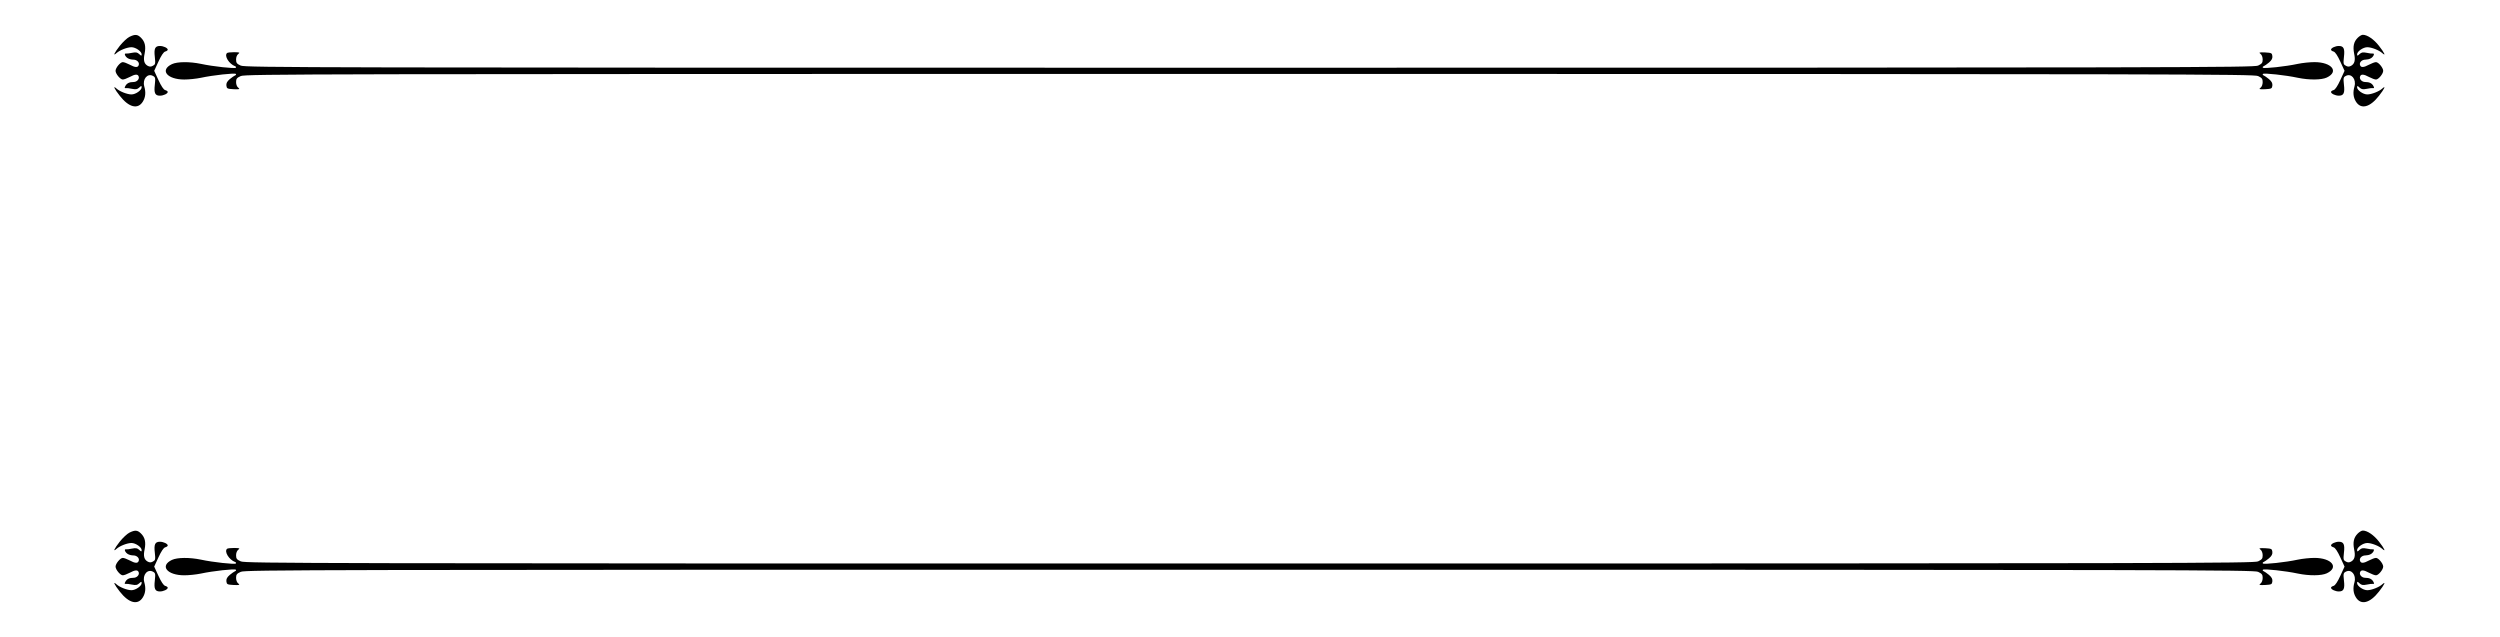
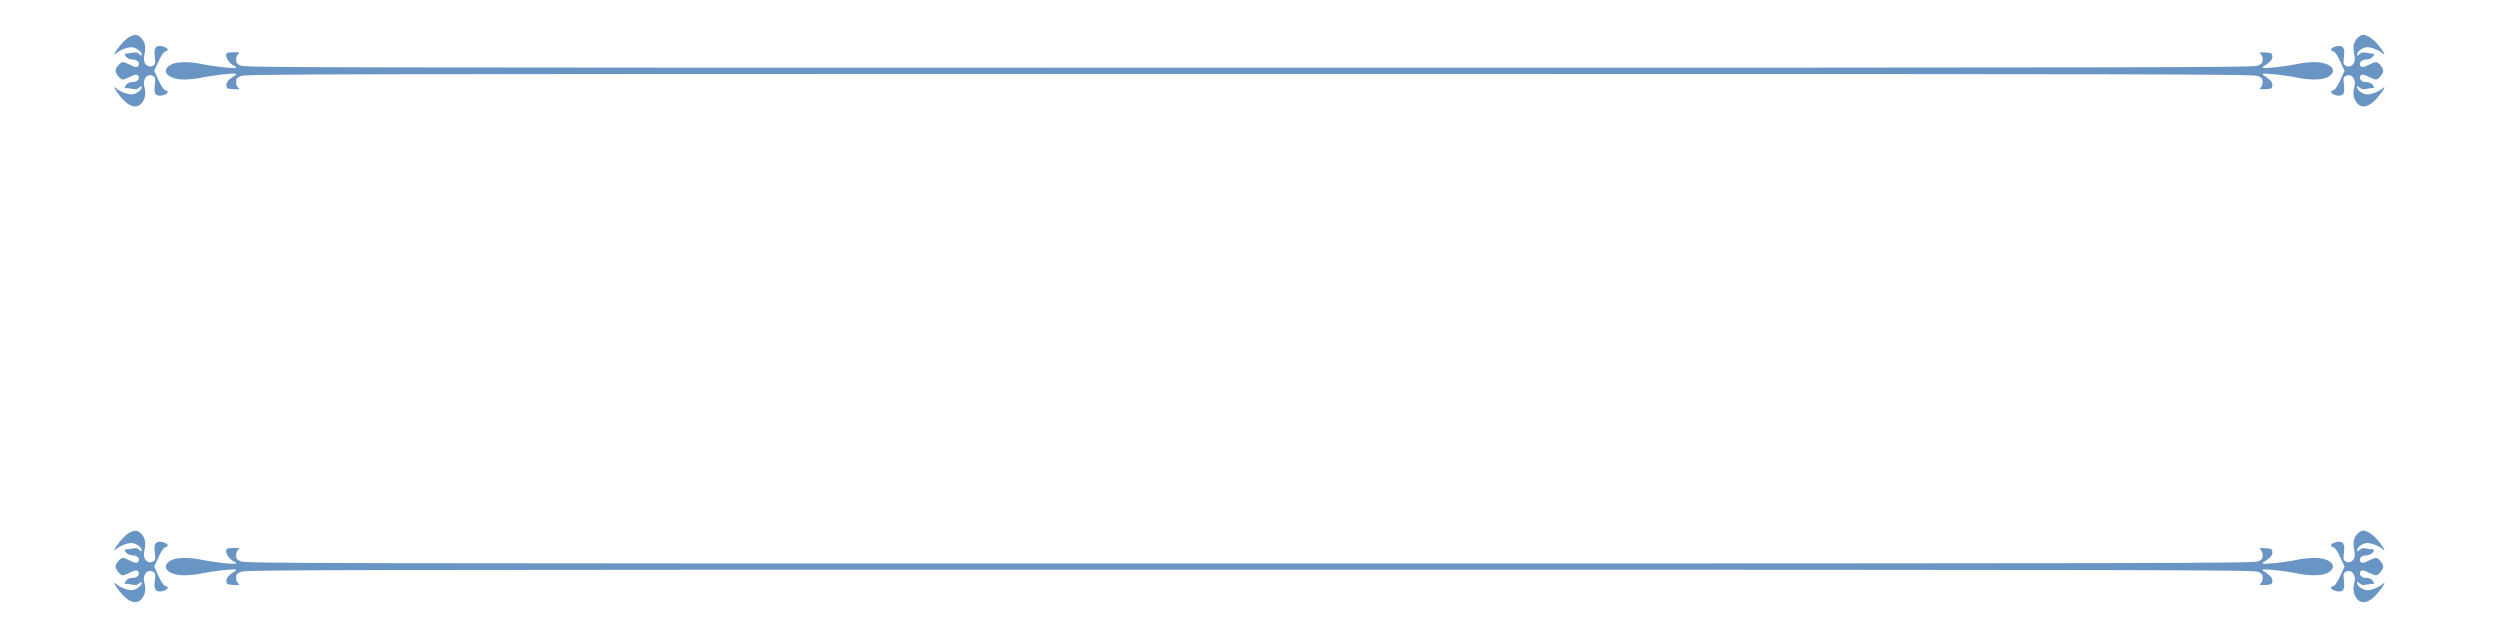
<svg xmlns="http://www.w3.org/2000/svg" version="1.0" width="2012pt" height="512pt" viewBox="0 0 2012 512" preserveAspectRatio="xMidYMid meet">
-   <g transform="translate(0,512) scale(0.1,-0.1)" fill="#000000" stroke="none">
+   <g transform="translate(0,512) scale(0.1,-0.1)" fill="#6995c5" stroke="none">
    <path d="M1041 4823 c-18 -9 -53 -42 -77 -72 -45 -57 -58 -87 -26 -58 25 23 86 47 120 47 34 0 82 -34 82 -57 0 -14 -3 -14 -20 2 -15 14 -27 16 -57 10 -21 -5 -44 -7 -50 -6 -18 3 -4 -28 18 -39 10 -6 29 -10 42 -10 29 0 52 -23 43 -45 -7 -20 -29 -19 -73 5 -21 11 -45 20 -55 20 -20 0 -58 -46 -58 -70 0 -24 38 -70 58 -70 10 0 34 9 55 20 44 24 66 25 73 5 8 -21 -14 -45 -41 -45 -34 0 -54 -10 -66 -32 -8 -15 -7 -19 3 -17 7 1 30 -1 51 -6 30 -6 42 -4 57 10 17 16 20 16 20 2 0 -23 -48 -57 -82 -57 -34 0 -95 24 -120 47 -32 29 -19 -1 26 -58 73 -94 146 -112 186 -46 21 34 25 74 11 122 -16 58 26 108 70 84 19 -10 21 -16 15 -71 -8 -67 2 -88 41 -88 28 0 63 16 63 30 0 5 -9 12 -21 15 -13 4 -32 33 -54 81 l-34 74 34 74 c22 48 41 77 54 81 12 3 21 10 21 15 0 14 -35 30 -63 30 -39 0 -49 -21 -41 -88 6 -55 4 -61 -15 -71 -15 -9 -27 -9 -42 -1 -29 16 -37 45 -25 99 11 58 3 95 -29 127 -28 28 -48 30 -94 7z" />
    <path d="M18975 4816 c-32 -32 -40 -69 -29 -127 12 -54 4 -83 -25 -99 -15 -8 -27 -8 -42 1 -19 10 -21 16 -15 71 8 67 -2 88 -41 88 -28 0 -63 -16 -63 -30 0 -5 9 -12 21 -15 13 -4 32 -33 54 -81 l34 -74 -34 -74 c-22 -48 -41 -77 -54 -81 -12 -3 -21 -10 -21 -15 0 -14 35 -30 63 -30 39 0 49 21 41 88 -6 55 -4 61 15 71 44 24 86 -26 70 -84 -14 -48 -10 -88 11 -122 40 -66 113 -48 186 46 45 57 58 87 26 58 -25 -23 -86 -47 -120 -47 -34 0 -82 34 -82 57 0 14 3 14 20 -2 15 -14 27 -16 57 -10 21 5 44 7 51 6 10 -2 11 2 3 17 -12 22 -32 32 -66 32 -27 0 -49 24 -41 45 7 20 29 19 73 -5 21 -11 45 -20 55 -20 20 0 58 46 58 70 0 24 -38 70 -58 70 -10 0 -34 -9 -55 -20 -44 -24 -66 -25 -73 -5 -9 22 14 45 43 45 13 0 32 4 42 10 22 11 36 42 18 39 -6 -1 -29 1 -50 6 -30 6 -42 4 -57 -10 -17 -16 -20 -16 -20 -2 0 23 48 57 82 57 34 0 95 -24 120 -47 32 -29 19 1 -26 58 -41 53 -94 89 -130 89 -10 0 -28 -11 -41 -24z" />
    <path d="M1827 4693 c-24 -23 17 -88 65 -106 7 -2 10 -8 6 -12 -8 -9 -184 10 -281 31 -92 19 -190 18 -233 -2 -101 -48 -39 -124 99 -124 36 0 96 6 134 14 97 21 273 40 281 31 4 -4 1 -10 -6 -12 -7 -3 -26 -16 -43 -30 -22 -19 -29 -33 -27 -52 3 -24 7 -26 58 -29 48 -2 53 0 38 12 -11 7 -18 27 -18 45 0 27 6 35 38 49 35 16 535 17 8117 17 7540 0 8083 -2 8118 -17 31 -15 37 -22 37 -49 0 -18 -7 -38 -17 -45 -16 -12 -11 -14 37 -12 51 3 55 5 58 29 2 19 -5 33 -27 52 -17 14 -36 27 -43 30 -7 2 -10 8 -6 12 8 9 184 -10 281 -31 92 -19 190 -18 233 2 101 48 39 124 -99 124 -36 0 -96 -6 -134 -14 -97 -21 -273 -40 -281 -31 -4 4 -1 10 6 12 7 3 26 16 43 30 22 19 29 33 27 52 -3 24 -7 26 -58 29 -48 2 -53 0 -37 -12 10 -7 17 -27 17 -45 0 -27 -6 -34 -37 -49 -35 -15 -578 -17 -8118 -17 -7582 0 -8082 1 -8117 17 -32 14 -38 22 -38 49 0 19 7 37 18 45 15 12 11 13 -34 14 -28 0 -54 -3 -57 -7z" />
    <path d="M1041 833 c-18 -9 -53 -42 -77 -72 -45 -57 -58 -87 -26 -58 25 23 86 47 120 47 34 0 82 -34 82 -57 0 -14 -3 -14 -20 2 -15 14 -27 16 -57 10 -21 -5 -44 -7 -50 -6 -18 3 -4 -28 18 -39 10 -6 29 -10 42 -10 29 0 52 -23 43 -45 -7 -20 -29 -19 -73 5 -21 11 -45 20 -55 20 -20 0 -58 -46 -58 -70 0 -24 38 -70 58 -70 10 0 34 9 55 20 44 24 66 25 73 5 8 -21 -14 -45 -41 -45 -34 0 -54 -10 -66 -32 -8 -15 -7 -19 3 -17 7 1 30 -1 51 -6 30 -6 42 -4 57 10 17 16 20 16 20 2 0 -23 -48 -57 -82 -57 -34 0 -95 24 -120 47 -32 29 -19 -1 26 -58 73 -94 146 -112 186 -46 21 34 25 74 11 122 -16 58 26 108 70 84 19 -10 21 -16 15 -71 -8 -67 2 -88 41 -88 28 0 63 16 63 30 0 5 -9 12 -21 15 -13 4 -32 33 -54 81 l-34 74 34 74 c22 48 41 77 54 81 12 3 21 10 21 15 0 14 -35 30 -63 30 -39 0 -49 -21 -41 -88 6 -55 4 -61 -15 -71 -15 -9 -27 -9 -42 -1 -29 16 -37 45 -25 99 11 58 3 95 -29 127 -28 28 -48 30 -94 7z" />
    <path d="M18975 826 c-32 -32 -40 -69 -29 -127 12 -54 4 -83 -25 -99 -15 -8 -27 -8 -42 1 -19 10 -21 16 -15 71 8 67 -2 88 -41 88 -28 0 -63 -16 -63 -30 0 -5 9 -12 21 -15 13 -4 32 -33 54 -81 l34 -74 -34 -74 c-22 -48 -41 -77 -54 -81 -12 -3 -21 -10 -21 -15 0 -14 35 -30 63 -30 39 0 49 21 41 88 -6 55 -4 61 15 71 44 24 86 -26 70 -84 -14 -48 -10 -88 11 -122 40 -66 113 -48 186 46 45 57 58 87 26 58 -25 -23 -86 -47 -120 -47 -34 0 -82 34 -82 57 0 14 3 14 20 -2 15 -14 27 -16 57 -10 21 5 44 7 51 6 10 -2 11 2 3 17 -12 22 -32 32 -66 32 -27 0 -49 24 -41 45 7 20 29 19 73 -5 21 -11 45 -20 55 -20 20 0 58 46 58 70 0 24 -38 70 -58 70 -10 0 -34 -9 -55 -20 -44 -24 -66 -25 -73 -5 -9 22 14 45 43 45 13 0 32 4 42 10 22 11 36 42 18 39 -6 -1 -29 1 -50 6 -30 6 -42 4 -57 -10 -17 -16 -20 -16 -20 -2 0 23 48 57 82 57 34 0 95 -24 120 -47 32 -29 19 1 -26 58 -41 53 -94 89 -130 89 -10 0 -28 -11 -41 -24z" />
    <path d="M1827 703 c-24 -23 17 -88 65 -106 7 -2 10 -8 6 -12 -8 -9 -184 10 -281 31 -92 19 -190 18 -233 -2 -101 -48 -39 -124 99 -124 36 0 96 6 134 14 97 21 273 40 281 31 4 -4 1 -10 -6 -12 -7 -3 -26 -16 -43 -30 -22 -19 -29 -33 -27 -52 3 -24 7 -26 58 -29 48 -2 53 0 38 12 -11 7 -18 27 -18 45 0 27 6 35 38 49 35 16 535 17 8117 17 7540 0 8083 -2 8118 -17 31 -15 37 -22 37 -49 0 -18 -7 -38 -17 -45 -16 -12 -11 -14 37 -12 51 3 55 5 58 29 2 19 -5 33 -27 52 -17 14 -36 27 -43 30 -7 2 -10 8 -6 12 8 9 184 -10 281 -31 92 -19 190 -18 233 2 101 48 39 124 -99 124 -36 0 -96 -6 -134 -14 -97 -21 -273 -40 -281 -31 -4 4 -1 10 6 12 7 3 26 16 43 30 22 19 29 33 27 52 -3 24 -7 26 -58 29 -48 2 -53 0 -37 -12 10 -7 17 -27 17 -45 0 -27 -6 -34 -37 -49 -35 -15 -578 -17 -8118 -17 -7582 0 -8082 1 -8117 17 -32 14 -38 22 -38 49 0 19 7 37 18 45 15 12 11 13 -34 14 -28 0 -54 -3 -57 -7z" />
  </g>
</svg>
